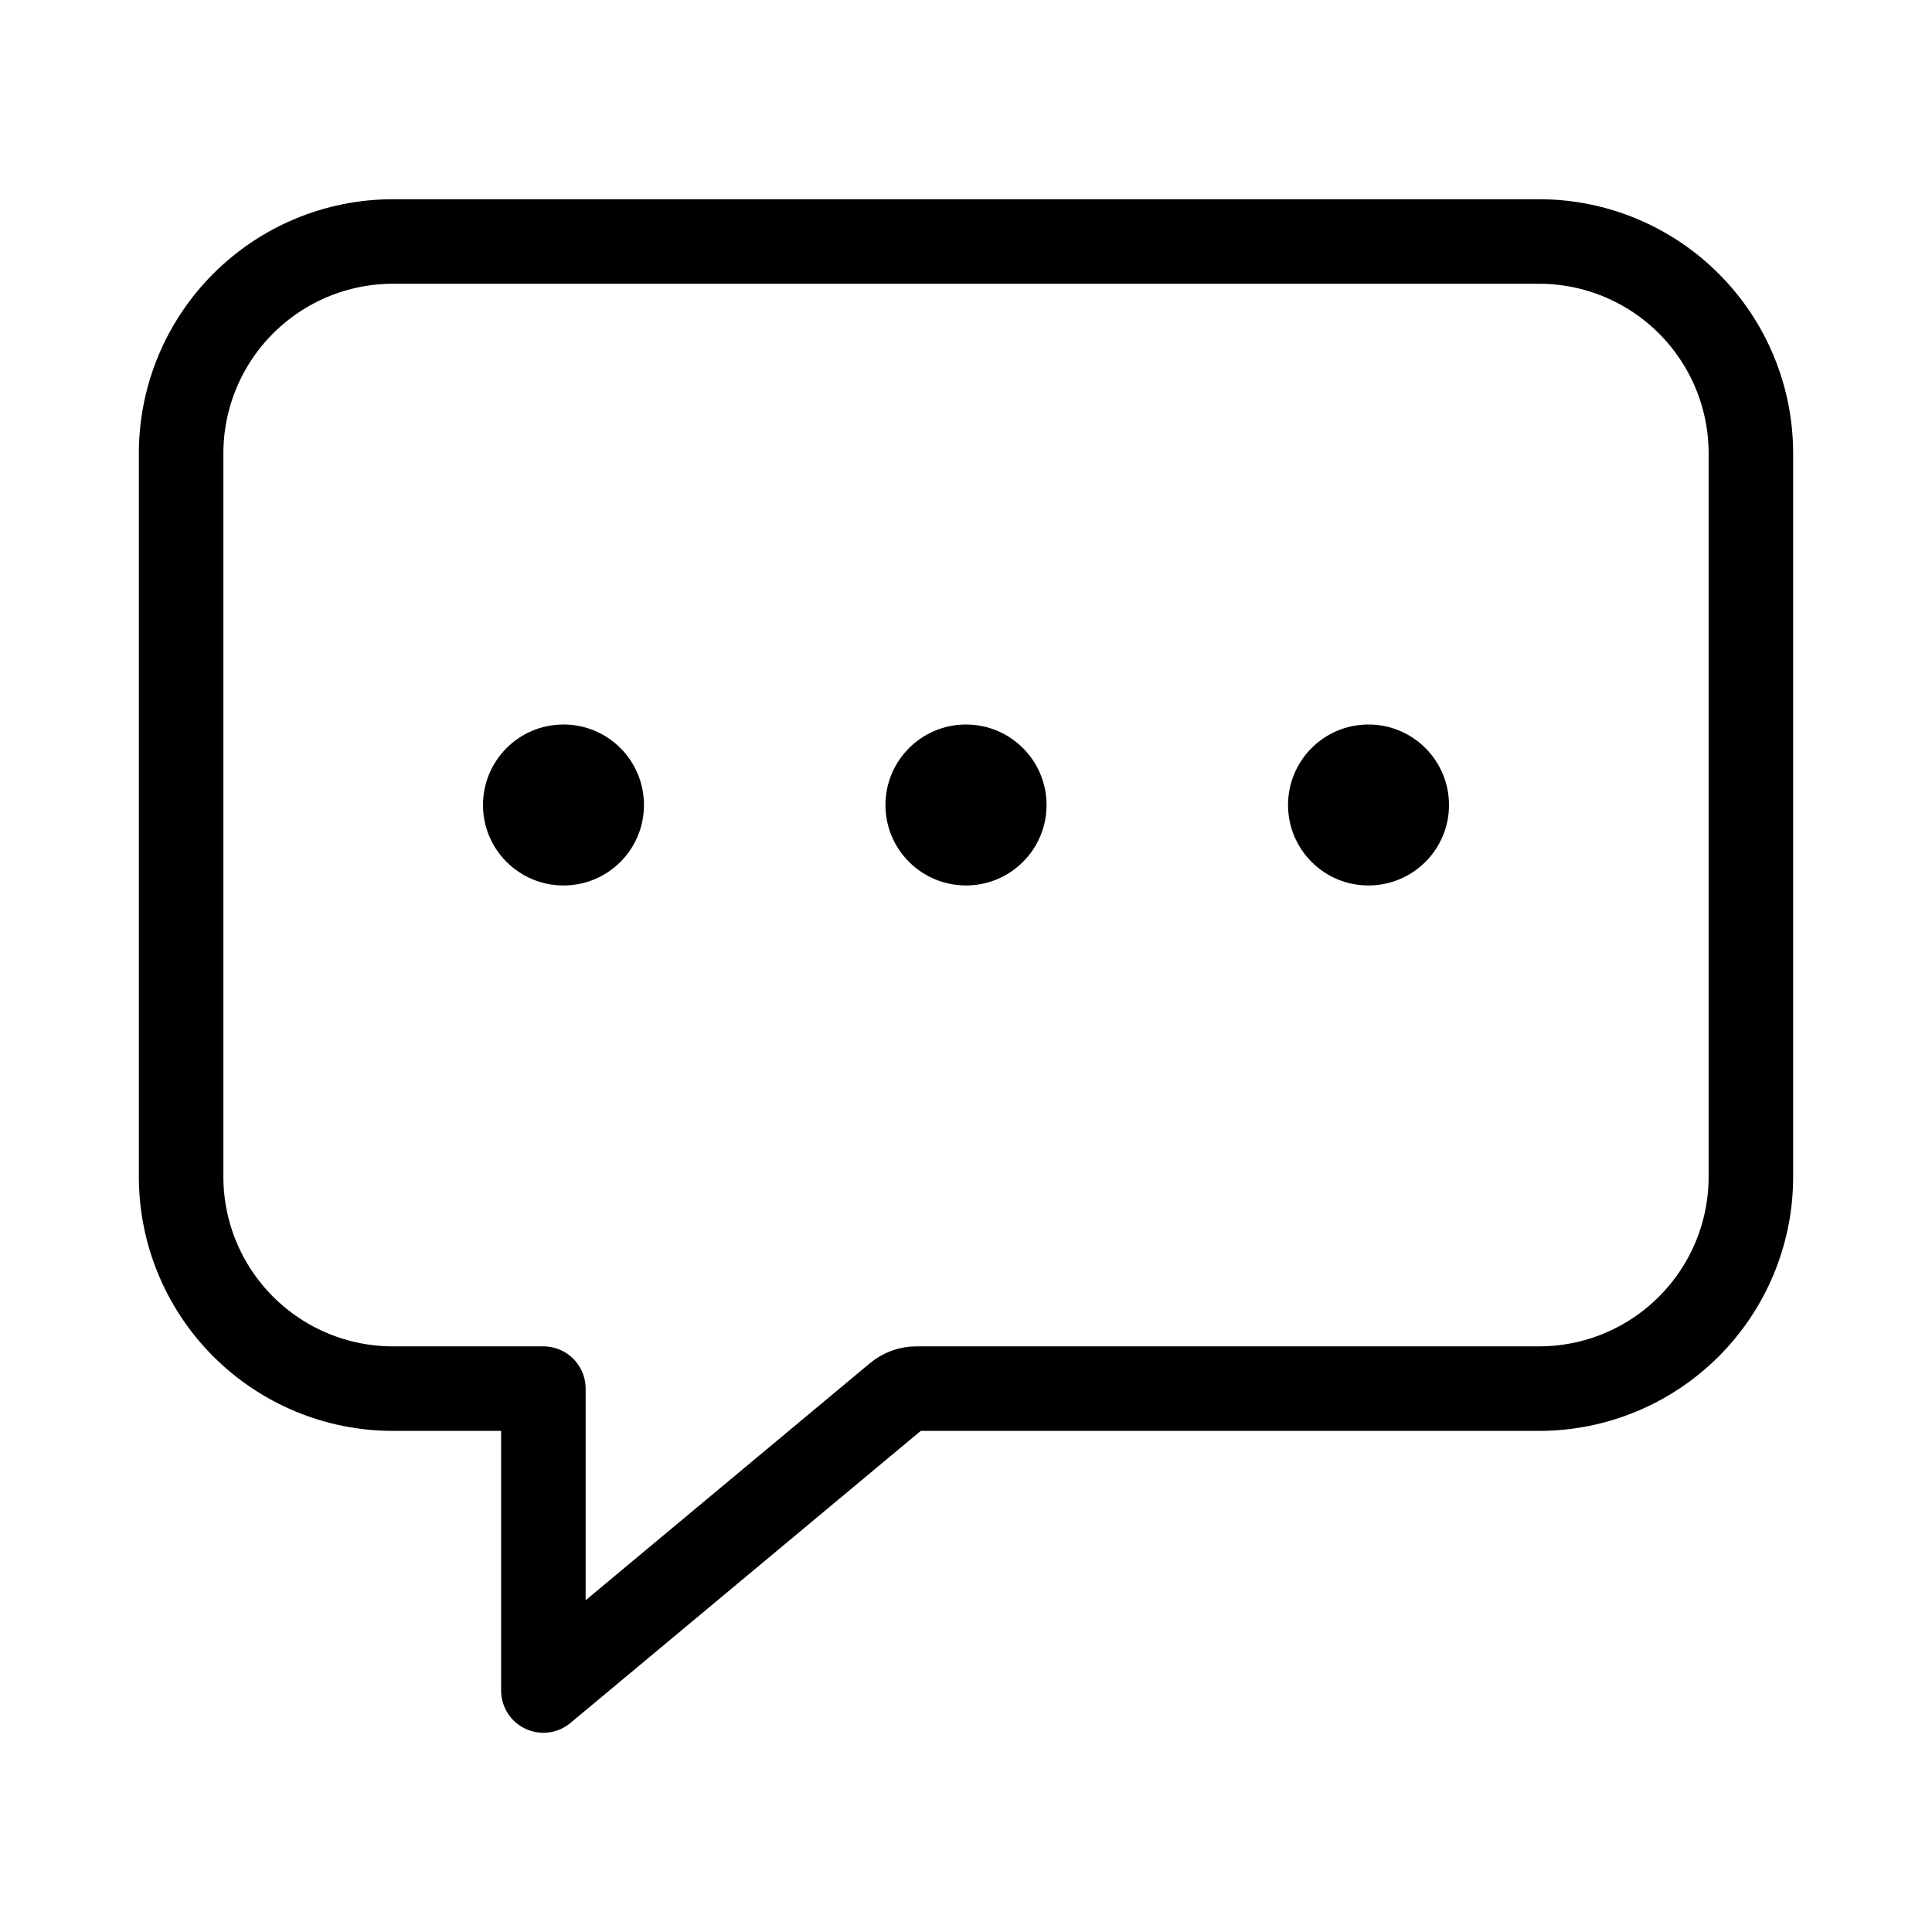
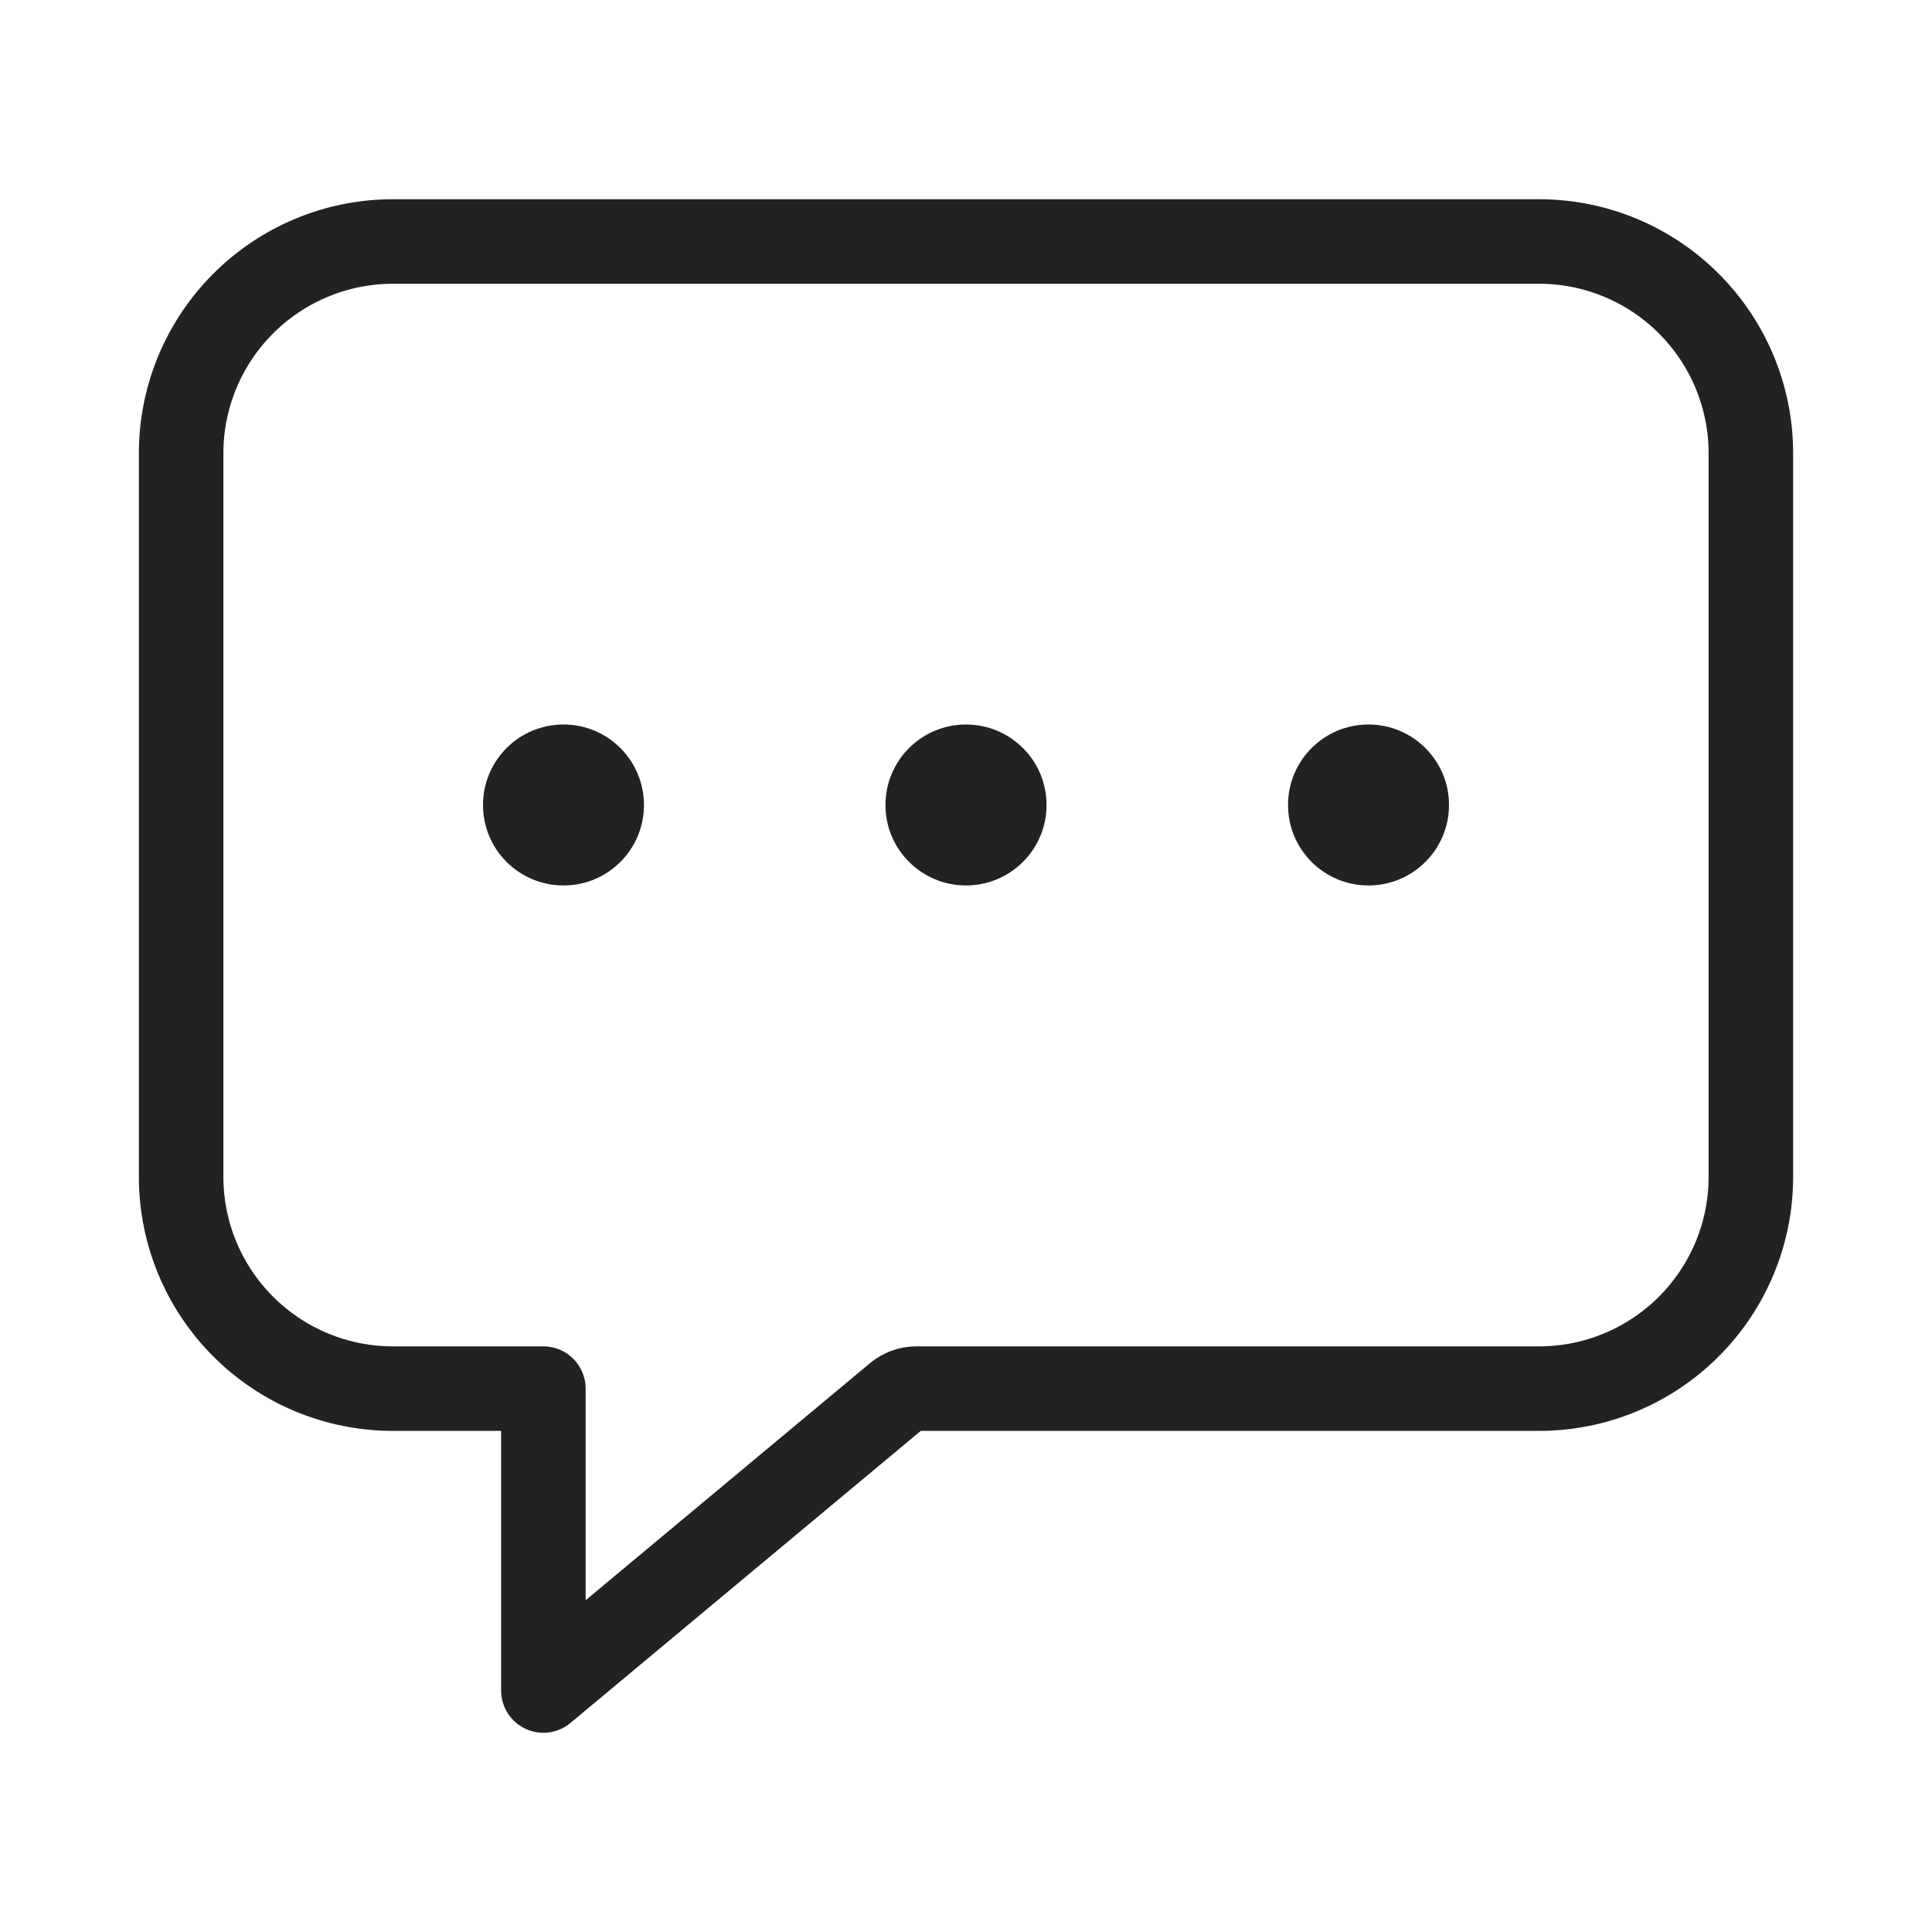
<svg xmlns="http://www.w3.org/2000/svg" width="16" height="16" fill="none" viewBox="0 0 16 16">
-   <path stroke="#000" stroke-linejoin="round" stroke-width=".7" d="M12.75 2h-9.5c-.464.001-.908.186-1.236.514-.328.328-.513.772-.514 1.236v6c.001.464.186.908.514 1.236.328.328.772.513 1.236.514H4.5V14l2.929-2.442c.045-.037.101-.058.16-.058h5.161c.464-.001.908-.186 1.236-.514.328-.328.513-.772.514-1.236v-6c-.001-.464-.186-.908-.514-1.236-.328-.328-.772-.513-1.236-.514z" />
-   <path fill="#000" d="M4.667 7.333c.368 0 .666-.298.666-.666 0-.369-.298-.667-.666-.667C4.298 6 4 6.298 4 6.667c0 .368.298.666.667.666zM8 7.333c.368 0 .667-.298.667-.666C8.667 6.298 8.368 6 8 6c-.368 0-.667.298-.667.667 0 .368.299.666.667.666zM11.333 7.333c.368 0 .667-.298.667-.666 0-.369-.299-.667-.667-.667-.368 0-.666.298-.666.667 0 .368.298.666.666.666z" />
+   <path stroke="#222" stroke-linejoin="round" stroke-width=".7" d="M12.75 2h-9.5c-.464.001-.908.186-1.236.514-.328.328-.513.772-.514 1.236v6c.001.464.186.908.514 1.236.328.328.772.513 1.236.514H4.5V14l2.929-2.442c.045-.037.101-.058.16-.058h5.161c.464-.001.908-.186 1.236-.514.328-.328.513-.772.514-1.236v-6c-.001-.464-.186-.908-.514-1.236-.328-.328-.772-.513-1.236-.514z" />
+   <path fill="#222" d="M4.667 7.333c.368 0 .666-.298.666-.666 0-.369-.298-.667-.666-.667C4.298 6 4 6.298 4 6.667c0 .368.298.666.667.666zM8 7.333c.368 0 .667-.298.667-.666C8.667 6.298 8.368 6 8 6c-.368 0-.667.298-.667.667 0 .368.299.666.667.666zM11.333 7.333c.368 0 .667-.298.667-.666 0-.369-.299-.667-.667-.667-.368 0-.666.298-.666.667 0 .368.298.666.666.666z" />
</svg>
